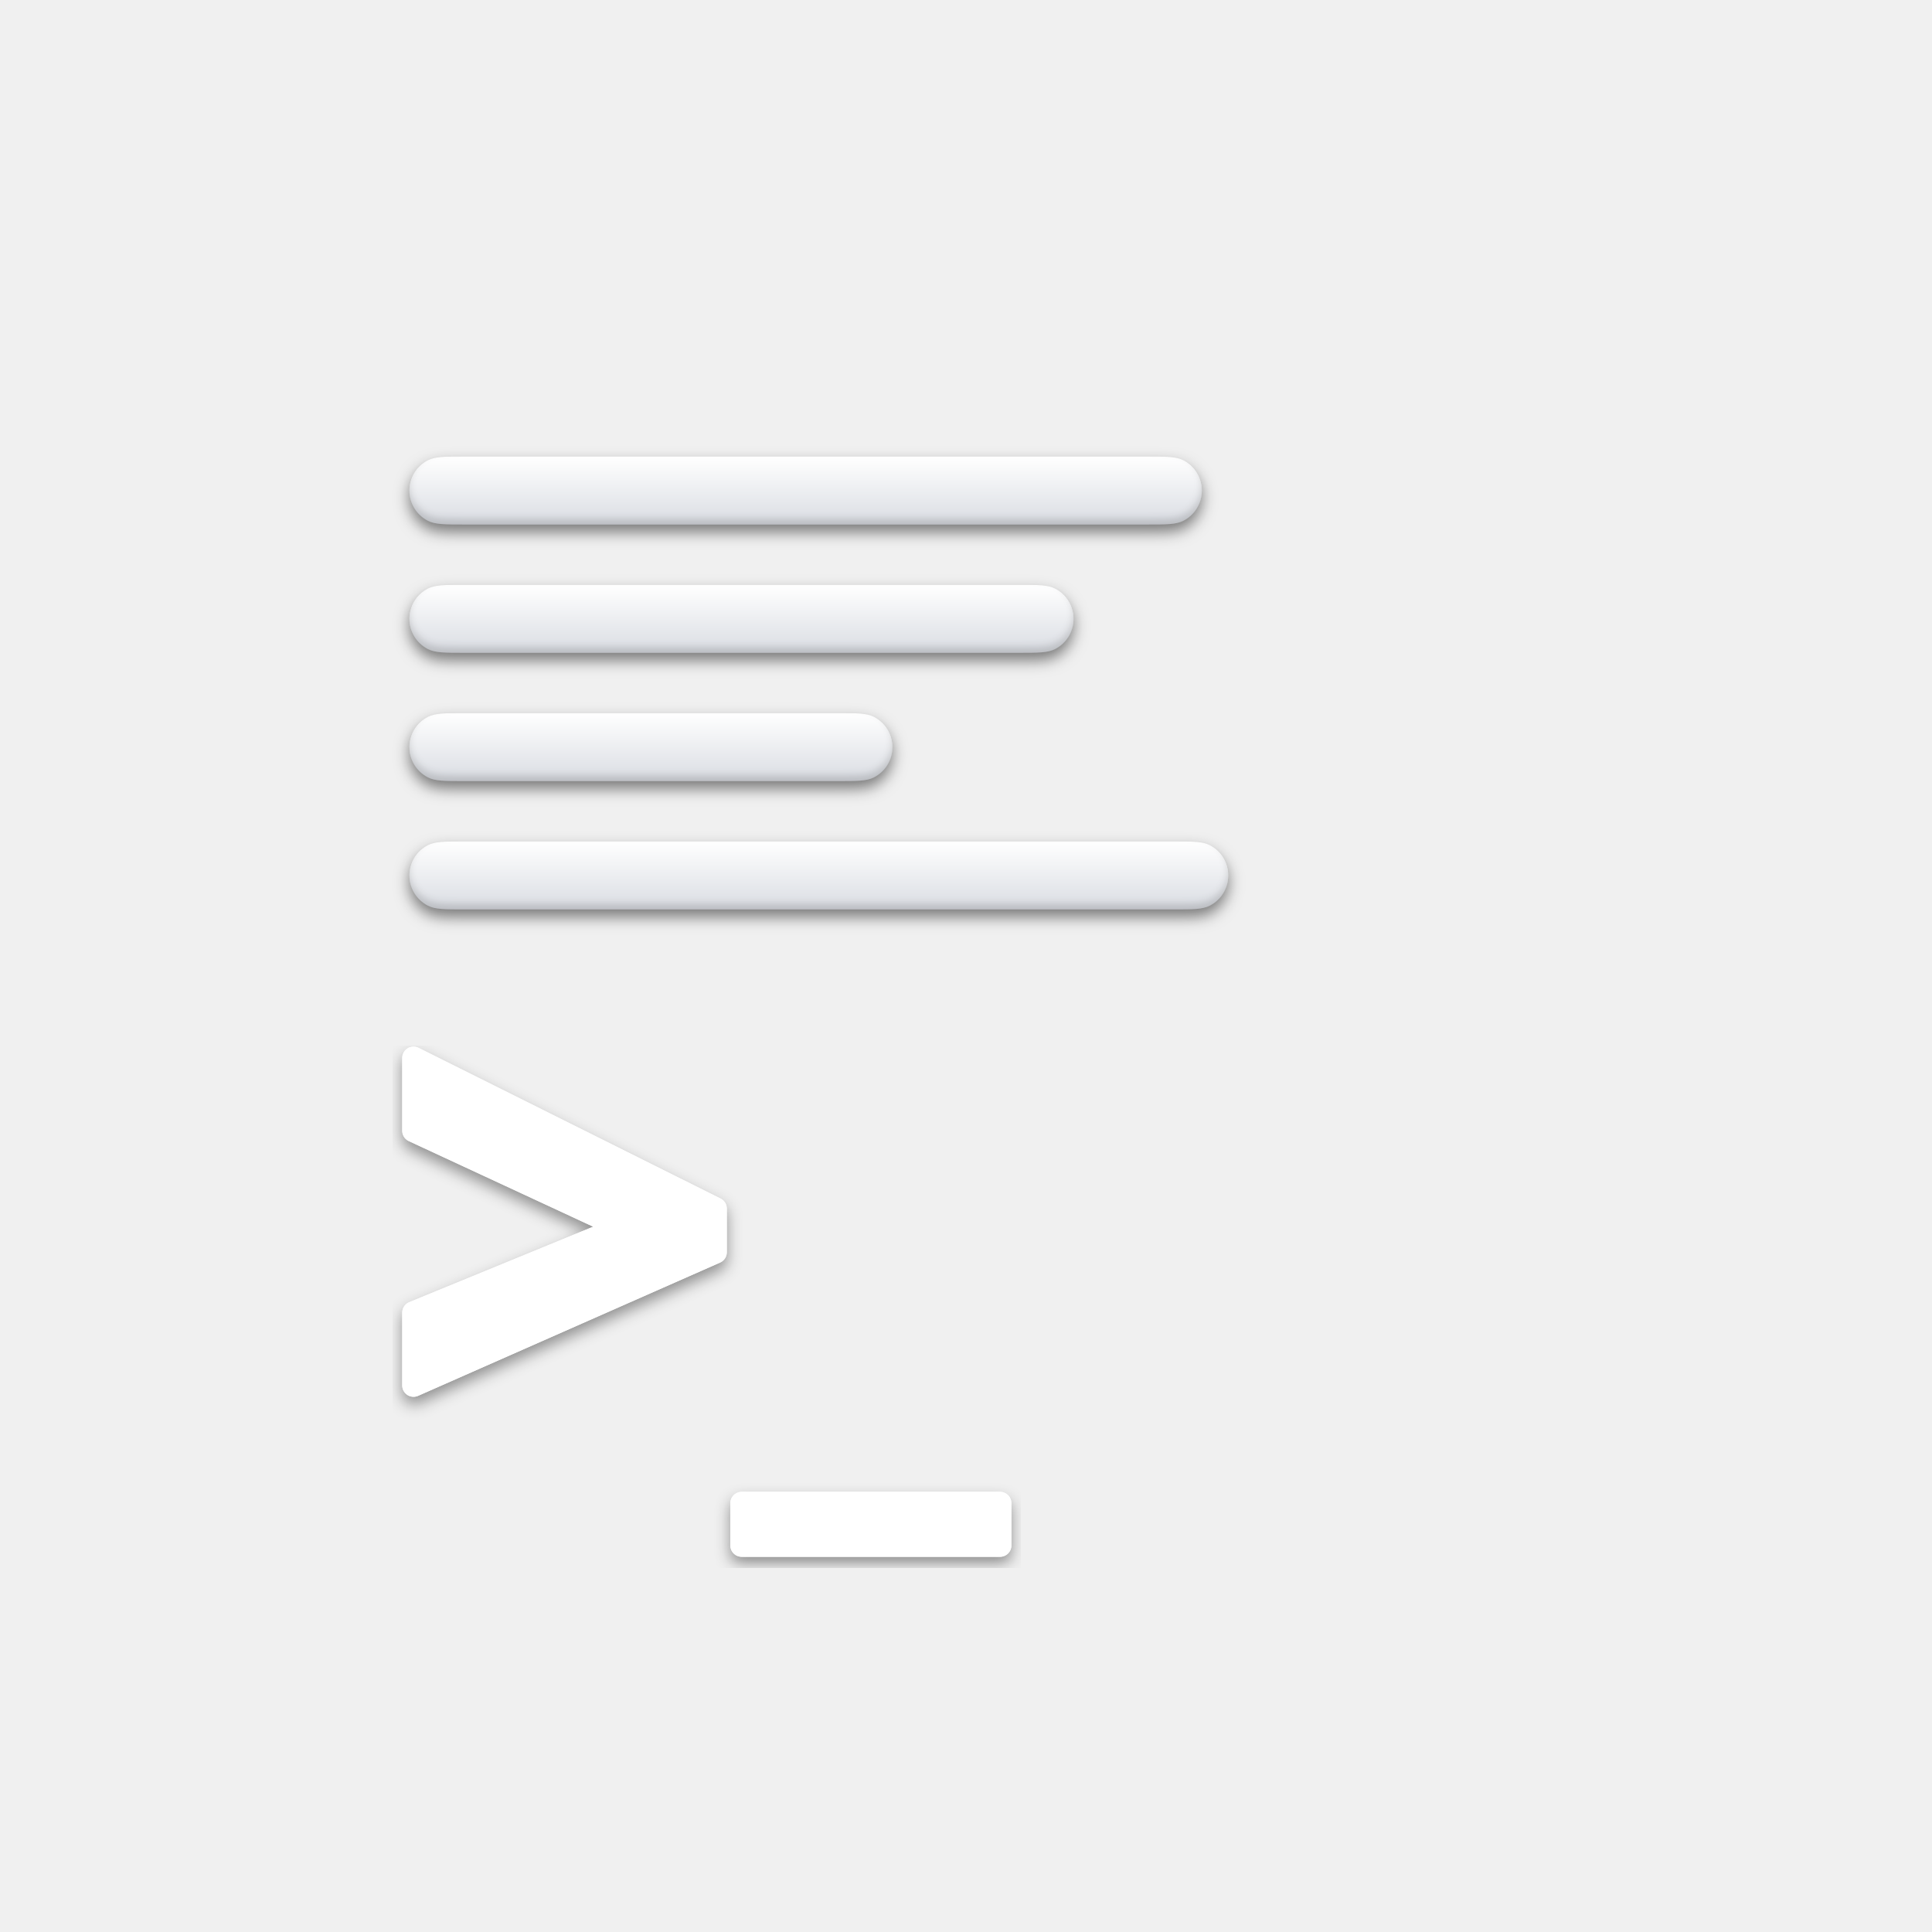
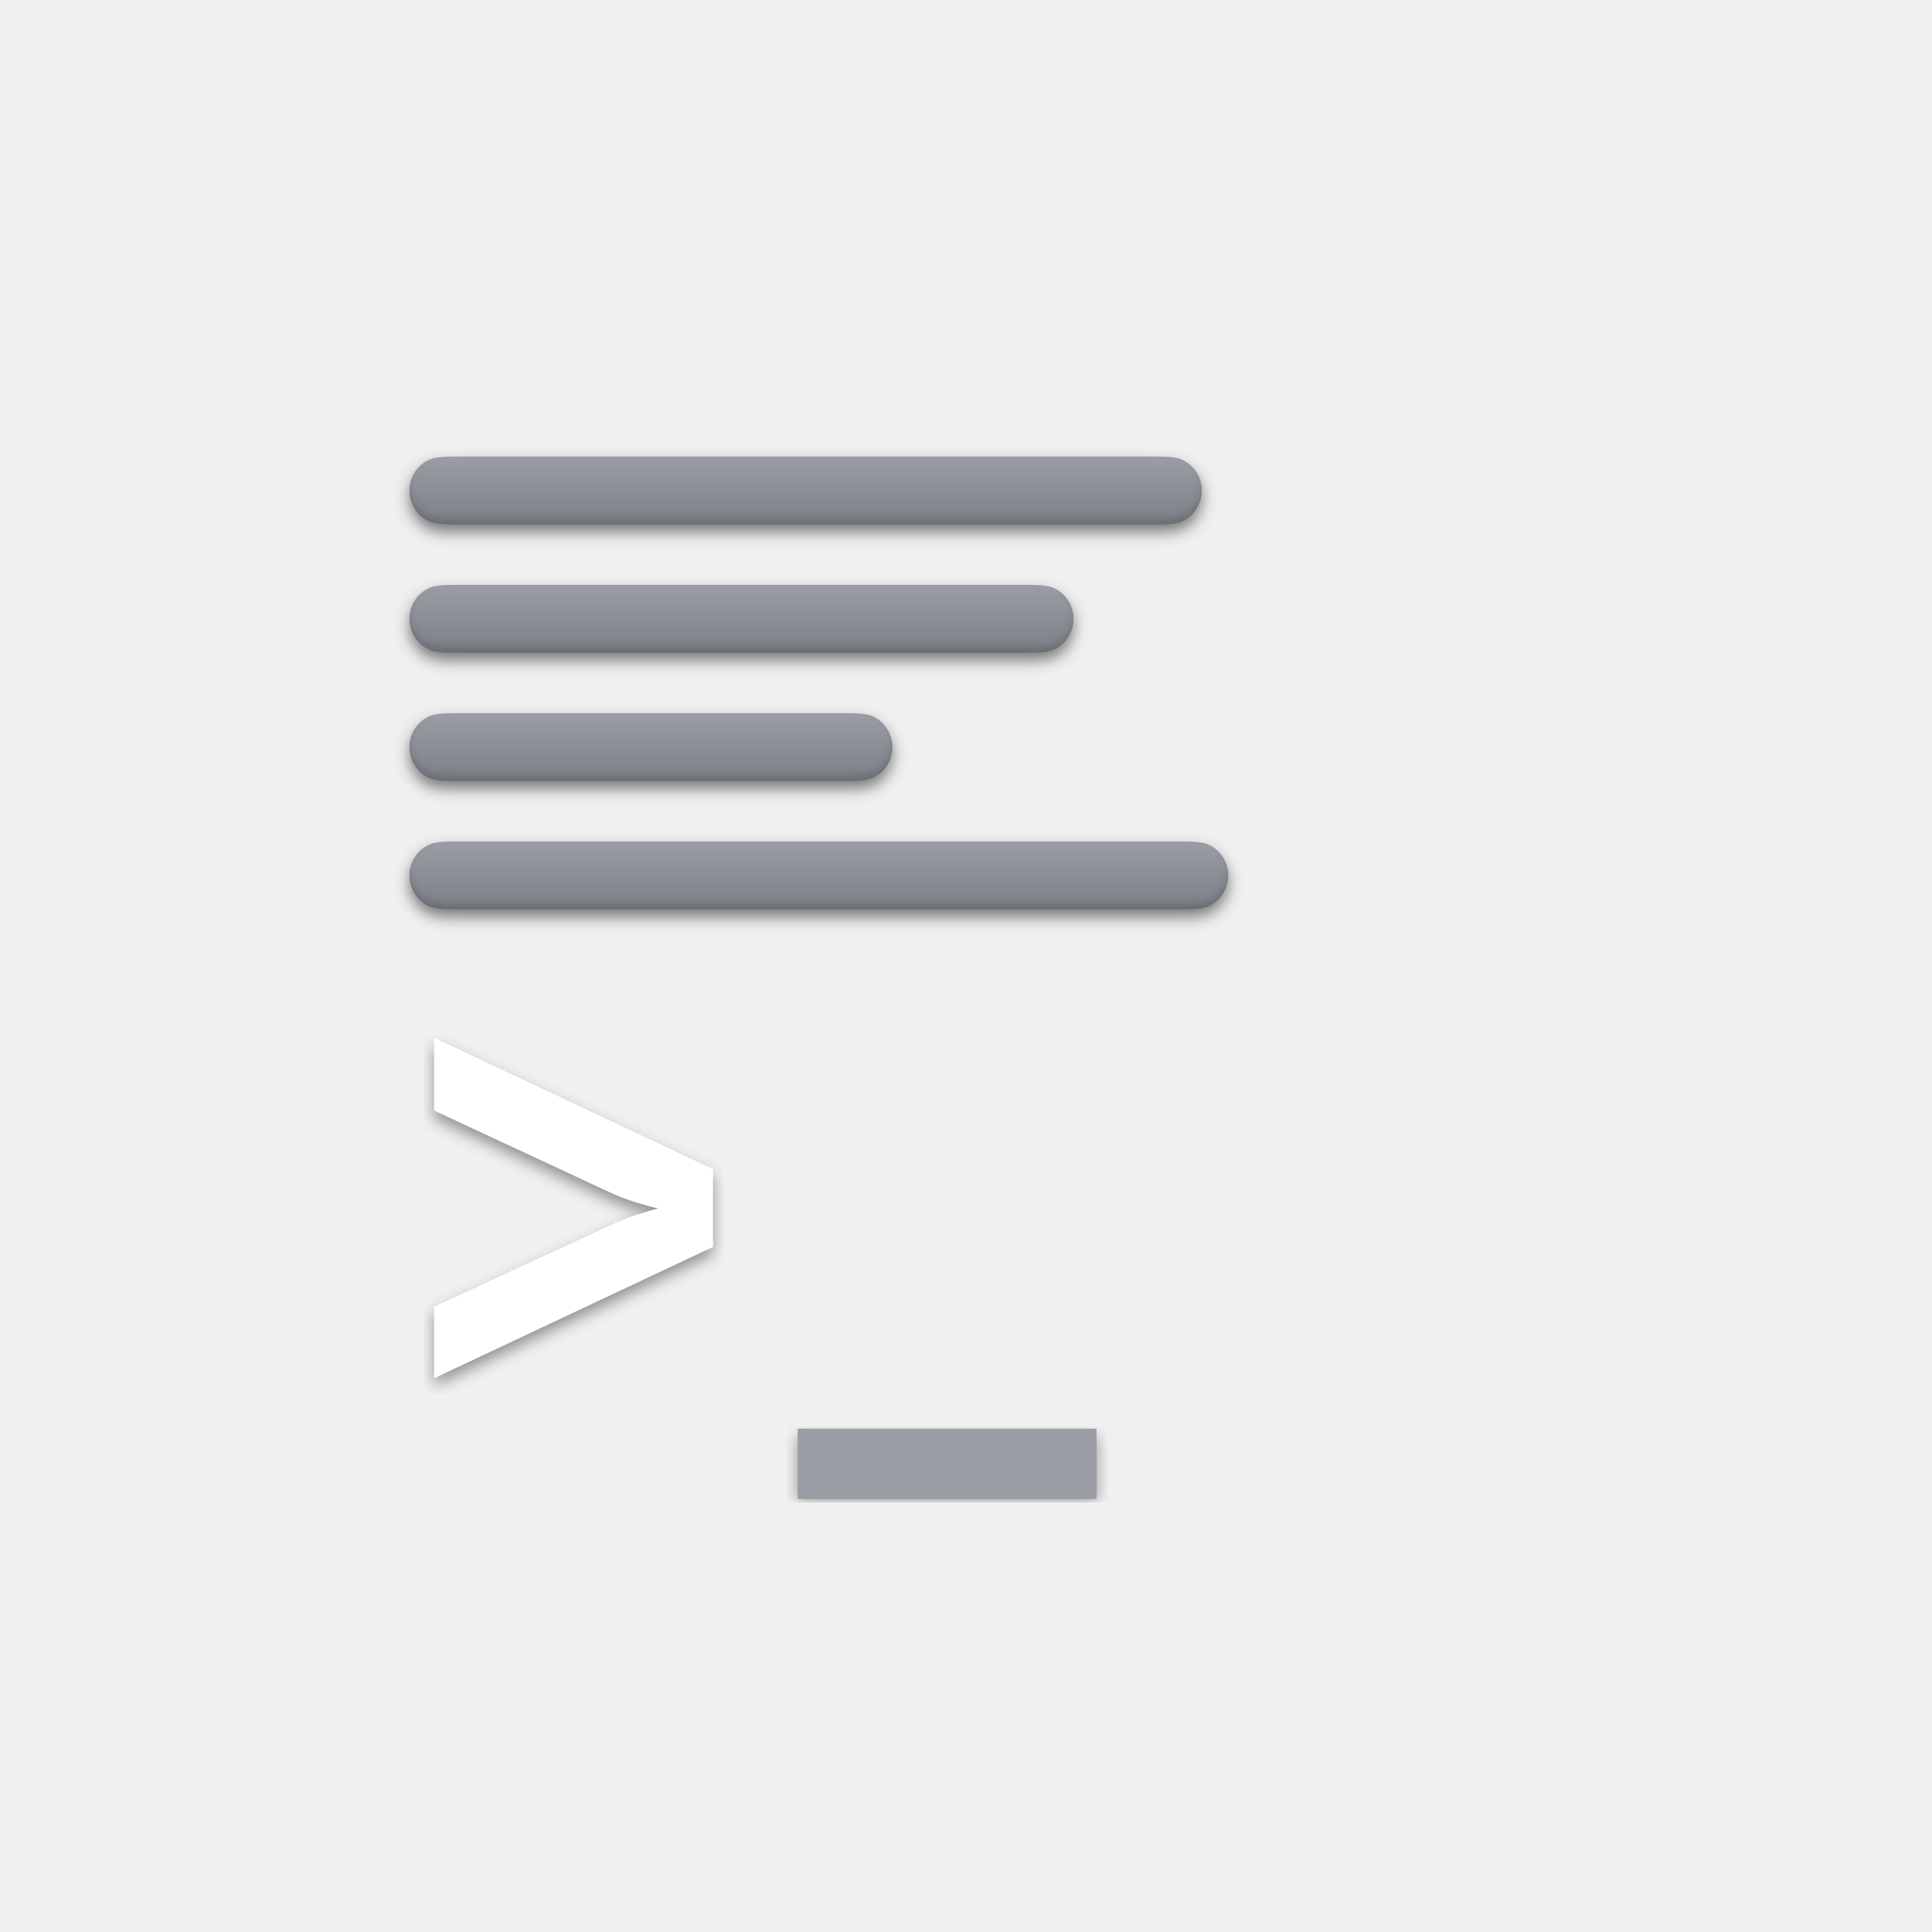
<svg xmlns="http://www.w3.org/2000/svg" xmlns:xlink="http://www.w3.org/1999/xlink" width="1024px" height="1024px" viewBox="0 0 1024 1024" version="1.1">
  <defs>
-     <path d="M605,446 L622.2,446 C632.281,446 637.321,446 641.172,447.962 C647.203,451.035 651,457.231 651,464 C651,470.769 647.203,476.965 641.172,480.038 C637.321,482 632.281,482 622.2,482 L605,482 L605,830 L205,830 L205,430 L605,430 Z M463.172,379.962 C469.203,383.035 473,389.231 473,396 C473,402.769 469.203,408.965 463.172,412.038 C459.321,414 454.281,414 444.2,414 L245.8,414 C235.719,414 230.679,414 226.828,412.038 C220.797,408.965 217,402.769 217,396 C217,389.231 220.797,383.035 226.828,379.962 C230.679,378 235.719,378 245.8,378 L444.2,378 C454.281,378 459.321,378 463.172,379.962 Z M559.172,311.962 C565.203,315.035 569,321.231 569,328 C569,334.769 565.203,340.965 559.172,344.038 C555.321,346 550.281,346 540.2,346 L245.8,346 C235.719,346 230.679,346 226.828,344.038 C220.797,340.965 217,334.769 217,328 C217,321.231 220.797,315.035 226.828,311.962 C230.679,310 235.719,310 245.8,310 L540.2,310 C550.281,310 555.321,310 559.172,311.962 Z M627.172,243.962 C633.203,247.035 637,253.231 637,260 C637,266.769 633.203,272.965 627.172,276.038 C623.321,278 618.281,278 608.2,278 L245.8,278 C235.719,278 230.679,278 226.828,276.038 C220.797,272.965 217,266.769 217,260 C217,253.231 220.797,247.035 226.828,243.962 C230.679,242 235.719,242 245.8,242 L608.2,242 C618.281,242 623.321,242 627.172,243.962 Z" id="path-1" />
+     <path d="M803,830 L205,830 L205,430 L803,430 Z M463.172,379.962 C469.203,383.035 473,389.231 473,396 C473,402.769 469.203,408.965 463.172,412.038 C459.321,414 454.281,414 444.2,414 L245.8,414 C235.719,414 230.679,414 226.828,412.038 C220.797,408.965 217,402.769 217,396 C217,389.231 220.797,383.035 226.828,379.962 C230.679,378 235.719,378 245.8,378 L444.2,378 C454.281,378 459.321,378 463.172,379.962 Z M559.172,311.962 C565.203,315.035 569,321.231 569,328 C569,334.769 565.203,340.965 559.172,344.038 C555.321,346 550.281,346 540.2,346 L245.8,346 C235.719,346 230.679,346 226.828,344.038 C220.797,340.965 217,334.769 217,328 C217,321.231 220.797,315.035 226.828,311.962 C230.679,310 235.719,310 245.8,310 L540.2,310 C550.281,310 555.321,310 559.172,311.962 Z M627.172,243.962 C633.203,247.035 637,253.231 637,260 C637,266.769 633.203,272.965 627.172,276.038 C623.321,278 618.281,278 608.2,278 L245.8,278 C235.719,278 230.679,278 226.828,276.038 C220.797,272.965 217,266.769 217,260 C217,253.231 220.797,247.035 226.828,243.962 C230.679,242 235.719,242 245.8,242 L608.2,242 C618.281,242 623.321,242 627.172,243.962 Z" id="path-1" />
    <linearGradient x1="50%" y1="0%" x2="50%" y2="100%" id="linearGradient-2">
-       <stop stop-color="#FFFFFF" offset="0%" />
-       <stop stop-color="#DADDE3" offset="100%" />
+       <stop stop-color="#9A9DA4" offset="0%" />
+       <stop stop-color="#7C7F86" offset="100%" />
    </linearGradient>
    <path d="M28.8,0 L391.2,0 C401.281,0 406.321,0 410.172,1.962 C416.203,5.035 420,11.231 420,18 C420,24.769 416.203,30.965 410.172,34.038 C406.321,36 401.281,36 391.2,36 L28.8,36 C18.719,36 13.679,36 9.828,34.038 C3.797,30.965 0,24.769 0,18 C0,11.231 3.797,5.035 9.828,1.962 C13.679,0 18.719,0 28.8,0 Z" id="path-3" />
    <filter x="-3.3%" y="-27.8%" width="106.7%" height="177.8%" filterUnits="objectBoundingBox" id="filter-4">
      <feOffset dx="0" dy="4" in="SourceAlpha" result="shadowOffsetOuter1" />
      <feGaussianBlur stdDeviation="4" in="shadowOffsetOuter1" result="shadowBlurOuter1" />
      <feColorMatrix values="0 0 0 0 0   0 0 0 0 0   0 0 0 0 0  0 0 0 0.502 0" type="matrix" in="shadowBlurOuter1" />
    </filter>
    <filter x="-2.7%" y="-20.8%" width="105.5%" height="163.9%" filterUnits="objectBoundingBox" id="filter-5">
      <feGaussianBlur stdDeviation="2" in="SourceAlpha" result="shadowBlurInner1" />
      <feOffset dx="0" dy="-3" in="shadowBlurInner1" result="shadowOffsetInner1" />
      <feComposite in="shadowOffsetInner1" in2="SourceAlpha" operator="arithmetic" k2="-1" k3="1" result="shadowInnerInner1" />
      <feColorMatrix values="0 0 0 0 0   0 0 0 0 0   0 0 0 0 0  0 0 0 0.141 0" type="matrix" in="shadowInnerInner1" />
    </filter>
    <linearGradient x1="50%" y1="0%" x2="50%" y2="100%" id="linearGradient-6">
-       <stop stop-color="#FFFFFF" offset="0%" />
-       <stop stop-color="#DADDE3" offset="100%" />
+       <stop stop-color="#9A9DA4" offset="0%" />
+       <stop stop-color="#7C7F86" offset="100%" />
    </linearGradient>
    <path d="M28.8,68 L323.2,68 C333.281,68 338.321,68 342.172,69.962 C348.203,73.035 352,79.231 352,86 C352,92.769 348.203,98.965 342.172,102.038 C338.321,104 333.281,104 323.2,104 L28.8,104 C18.719,104 13.679,104 9.828,102.038 C3.797,98.965 0,92.769 0,86 C0,79.231 3.797,73.035 9.828,69.962 C13.679,68 18.719,68 28.8,68 Z" id="path-7" />
    <filter x="-4.0%" y="-27.8%" width="108.0%" height="177.8%" filterUnits="objectBoundingBox" id="filter-8">
      <feOffset dx="0" dy="4" in="SourceAlpha" result="shadowOffsetOuter1" />
      <feGaussianBlur stdDeviation="4" in="shadowOffsetOuter1" result="shadowBlurOuter1" />
      <feColorMatrix values="0 0 0 0 0   0 0 0 0 0   0 0 0 0 0  0 0 0 0.502 0" type="matrix" in="shadowBlurOuter1" />
    </filter>
    <filter x="-3.3%" y="-20.8%" width="106.5%" height="163.9%" filterUnits="objectBoundingBox" id="filter-9">
      <feGaussianBlur stdDeviation="2" in="SourceAlpha" result="shadowBlurInner1" />
      <feOffset dx="0" dy="-3" in="shadowBlurInner1" result="shadowOffsetInner1" />
      <feComposite in="shadowOffsetInner1" in2="SourceAlpha" operator="arithmetic" k2="-1" k3="1" result="shadowInnerInner1" />
      <feColorMatrix values="0 0 0 0 0   0 0 0 0 0   0 0 0 0 0  0 0 0 0.141 0" type="matrix" in="shadowInnerInner1" />
    </filter>
    <linearGradient x1="50%" y1="0%" x2="50%" y2="100%" id="linearGradient-10">
-       <stop stop-color="#FFFFFF" offset="0%" />
-       <stop stop-color="#DADDE3" offset="100%" />
+       <stop stop-color="#9A9DA4" offset="0%" />
+       <stop stop-color="#7C7F86" offset="100%" />
    </linearGradient>
    <path d="M28.8,136 L227.2,136 C237.281,136 242.321,136 246.172,137.962 C252.203,141.035 256,147.231 256,154 C256,160.769 252.203,166.965 246.172,170.038 C242.321,172 237.281,172 227.2,172 L28.8,172 C18.719,172 13.679,172 9.828,170.038 C3.797,166.965 0,160.769 0,154 C0,147.231 3.797,141.035 9.828,137.962 C13.679,136 18.719,136 28.8,136 Z" id="path-11" />
    <filter x="-5.5%" y="-27.8%" width="110.9%" height="177.8%" filterUnits="objectBoundingBox" id="filter-12">
      <feOffset dx="0" dy="4" in="SourceAlpha" result="shadowOffsetOuter1" />
      <feGaussianBlur stdDeviation="4" in="shadowOffsetOuter1" result="shadowBlurOuter1" />
      <feColorMatrix values="0 0 0 0 0   0 0 0 0 0   0 0 0 0 0  0 0 0 0.502 0" type="matrix" in="shadowBlurOuter1" />
    </filter>
    <filter x="-4.5%" y="-20.8%" width="109.0%" height="163.9%" filterUnits="objectBoundingBox" id="filter-13">
      <feGaussianBlur stdDeviation="2" in="SourceAlpha" result="shadowBlurInner1" />
      <feOffset dx="0" dy="-3" in="shadowBlurInner1" result="shadowOffsetInner1" />
      <feComposite in="shadowOffsetInner1" in2="SourceAlpha" operator="arithmetic" k2="-1" k3="1" result="shadowInnerInner1" />
      <feColorMatrix values="0 0 0 0 0   0 0 0 0 0   0 0 0 0 0  0 0 0 0.141 0" type="matrix" in="shadowInnerInner1" />
    </filter>
    <linearGradient x1="50%" y1="0%" x2="50%" y2="100%" id="linearGradient-14">
-       <stop stop-color="#FFFFFF" offset="0%" />
-       <stop stop-color="#DADDE3" offset="100%" />
+       <stop stop-color="#9A9DA4" offset="0%" />
+       <stop stop-color="#7C7F86" offset="100%" />
    </linearGradient>
    <path d="M28.8,204 L405.2,204 C415.281,204 420.321,204 424.172,205.962 C430.203,209.035 434,215.231 434,222 C434,228.769 430.203,234.965 424.172,238.038 C420.321,240 415.281,240 405.2,240 L28.8,240 C18.719,240 13.679,240 9.828,238.038 C3.797,234.965 0,228.769 0,222 C0,215.231 3.797,209.035 9.828,205.962 C13.679,204 18.719,204 28.8,204 Z" id="path-15" />
    <filter x="-3.2%" y="-27.8%" width="106.5%" height="177.8%" filterUnits="objectBoundingBox" id="filter-16">
      <feOffset dx="0" dy="4" in="SourceAlpha" result="shadowOffsetOuter1" />
      <feGaussianBlur stdDeviation="4" in="shadowOffsetOuter1" result="shadowBlurOuter1" />
      <feColorMatrix values="0 0 0 0 0   0 0 0 0 0   0 0 0 0 0  0 0 0 0.502 0" type="matrix" in="shadowBlurOuter1" />
    </filter>
    <filter x="-2.6%" y="-20.8%" width="105.3%" height="163.9%" filterUnits="objectBoundingBox" id="filter-17">
      <feGaussianBlur stdDeviation="2" in="SourceAlpha" result="shadowBlurInner1" />
      <feOffset dx="0" dy="-3" in="shadowBlurInner1" result="shadowOffsetInner1" />
      <feComposite in="shadowOffsetInner1" in2="SourceAlpha" operator="arithmetic" k2="-1" k3="1" result="shadowInnerInner1" />
      <feColorMatrix values="0 0 0 0 0   0 0 0 0 0   0 0 0 0 0  0 0 0 0.141 0" type="matrix" in="shadowInnerInner1" />
    </filter>
-     <text id="text-18" font-family="JetBrainsMono-Bold, JetBrains Mono" font-size="330" font-weight="bold" line-spacing="400" fill="#FFFFFF">
-       <tspan x="-12" y="525">&gt;_</tspan>
-     </text>
+     <path d="M13.08 488.52V450.57L108.78 406.35Q115.38 403.38 121.815 401.4Q128.25 399.42 131.88 398.43Q128.25 397.77 121.65 395.79Q115.05 393.81 108.78 391.17L13.08 346.62V308.01L160.92 377.64V418.89Z" id="text-18" />
    <filter x="-3.5%" y="-2.5%" width="107.0%" height="107.0%" filterUnits="objectBoundingBox" id="filter-19">
      <feOffset dx="0" dy="4" in="SourceAlpha" result="shadowOffsetOuter1" />
      <feGaussianBlur stdDeviation="4" in="shadowOffsetOuter1" result="shadowBlurOuter1" />
      <feColorMatrix values="0 0 0 0 0   0 0 0 0 0   0 0 0 0 0  0 0 0 0.4 0" type="matrix" in="shadowBlurOuter1" />
    </filter>
+     <path d="M205.8 552.54V515.25H364.2V552.54Z" id="text-20" />
+     <filter x="-3.5%" y="-2.5%" width="107.0%" height="107.0%" filterUnits="objectBoundingBox" id="filter-21">
+       <feOffset dx="0" dy="4" in="SourceAlpha" result="shadowOffsetOuter1" />
+       <feGaussianBlur stdDeviation="4" in="shadowOffsetOuter1" result="shadowBlurOuter1" />
+       <feColorMatrix values="0 0 0 0 0   0 0 0 0 0   0 0 0 0 0  0 0 0 0.4 0" type="matrix" in="shadowBlurOuter1" />
+     </filter>
  </defs>
-   <g id="Apps-/-Terminal-Dark-1024" stroke="none" fill="none" xlink:href="#path-1" fill-rule="evenodd" stroke-width="1">
+   <g id="TMP-export-fg-dark" stroke="none" fill="none" xlink:href="#path-1" fill-rule="evenodd" stroke-width="1">
    <g id="Artwork" transform="translate(217, 242)">
      <g id="Output-Line-1">
        <use fill="black" fill-opacity="1" filter="url(#filter-4)" xlink:href="#path-3" />
        <use fill="url(#linearGradient-2)" fill-rule="evenodd" xlink:href="#path-3" />
        <use fill="black" fill-opacity="1" filter="url(#filter-5)" xlink:href="#path-3" />
      </g>
      <g id="Output-Line-2">
        <use fill="black" fill-opacity="1" filter="url(#filter-8)" xlink:href="#path-7" />
        <use fill="url(#linearGradient-6)" fill-rule="evenodd" xlink:href="#path-7" />
        <use fill="black" fill-opacity="1" filter="url(#filter-9)" xlink:href="#path-7" />
      </g>
      <g id="Output-Line-3">
        <use fill="black" fill-opacity="1" filter="url(#filter-12)" xlink:href="#path-11" />
        <use fill="url(#linearGradient-10)" fill-rule="evenodd" xlink:href="#path-11" />
        <use fill="black" fill-opacity="1" filter="url(#filter-13)" xlink:href="#path-11" />
      </g>
      <g id="Output-Line-4">
        <use fill="black" fill-opacity="1" filter="url(#filter-16)" xlink:href="#path-15" />
        <use fill="url(#linearGradient-14)" fill-rule="evenodd" xlink:href="#path-15" />
        <use fill="black" fill-opacity="1" filter="url(#filter-17)" xlink:href="#path-15" />
      </g>
-       <g id="Prompt" stroke-linecap="round" stroke-linejoin="round" stroke="#FFFFFF" stroke-width="12">
-         <use fill="#FFFFFF" fill-opacity="1" stroke-opacity="1" filter="url(#filter-19)" xlink:href="#text-18" />
-         <use fill="#FFFFFF" fill-opacity="1" stroke-opacity="1" xlink:href="#text-18" />
+       <g id="Prompt" fill="#FFFFFF" fill-opacity="1">
+         <use filter="url(#filter-19)" xlink:href="#text-18" />
        <use xlink:href="#text-18" />
+       </g>
+       <g id="Cursor" fill="#9A9DA4" fill-opacity="1">
+         <use filter="url(#filter-21)" xlink:href="#text-20" />
+         <use xlink:href="#text-20" />
      </g>
    </g>
  </g>
</svg>
